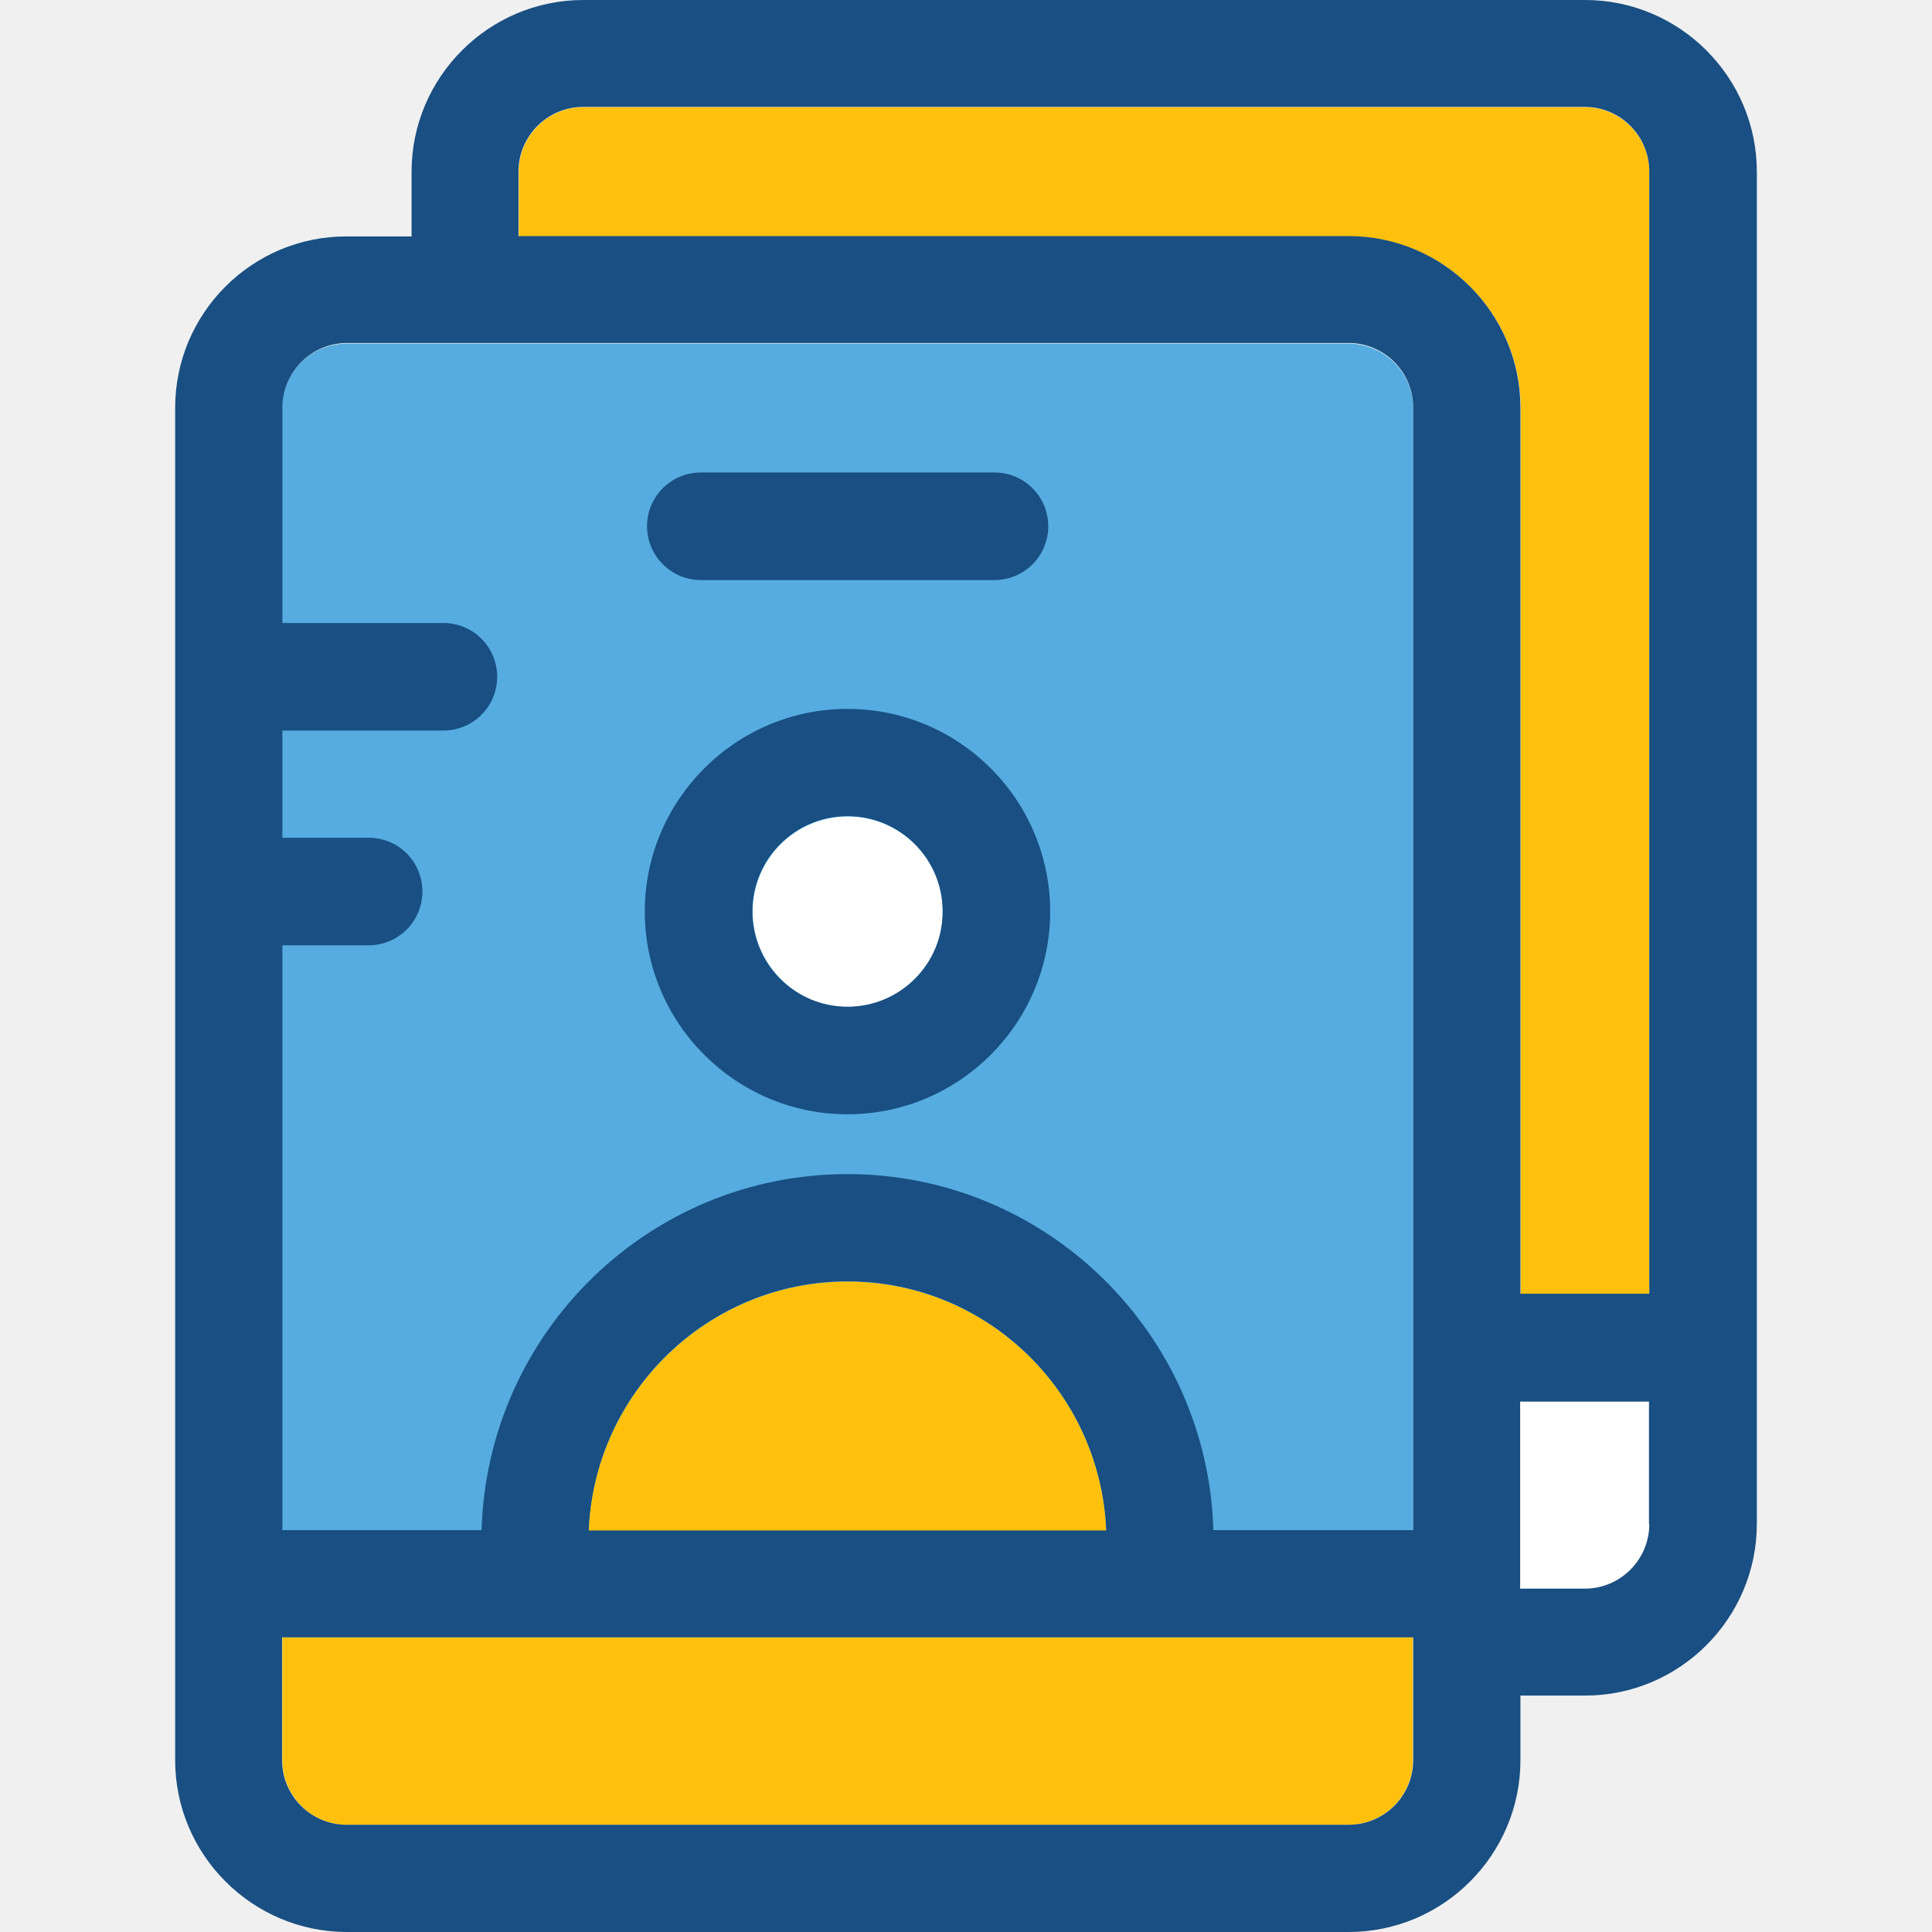
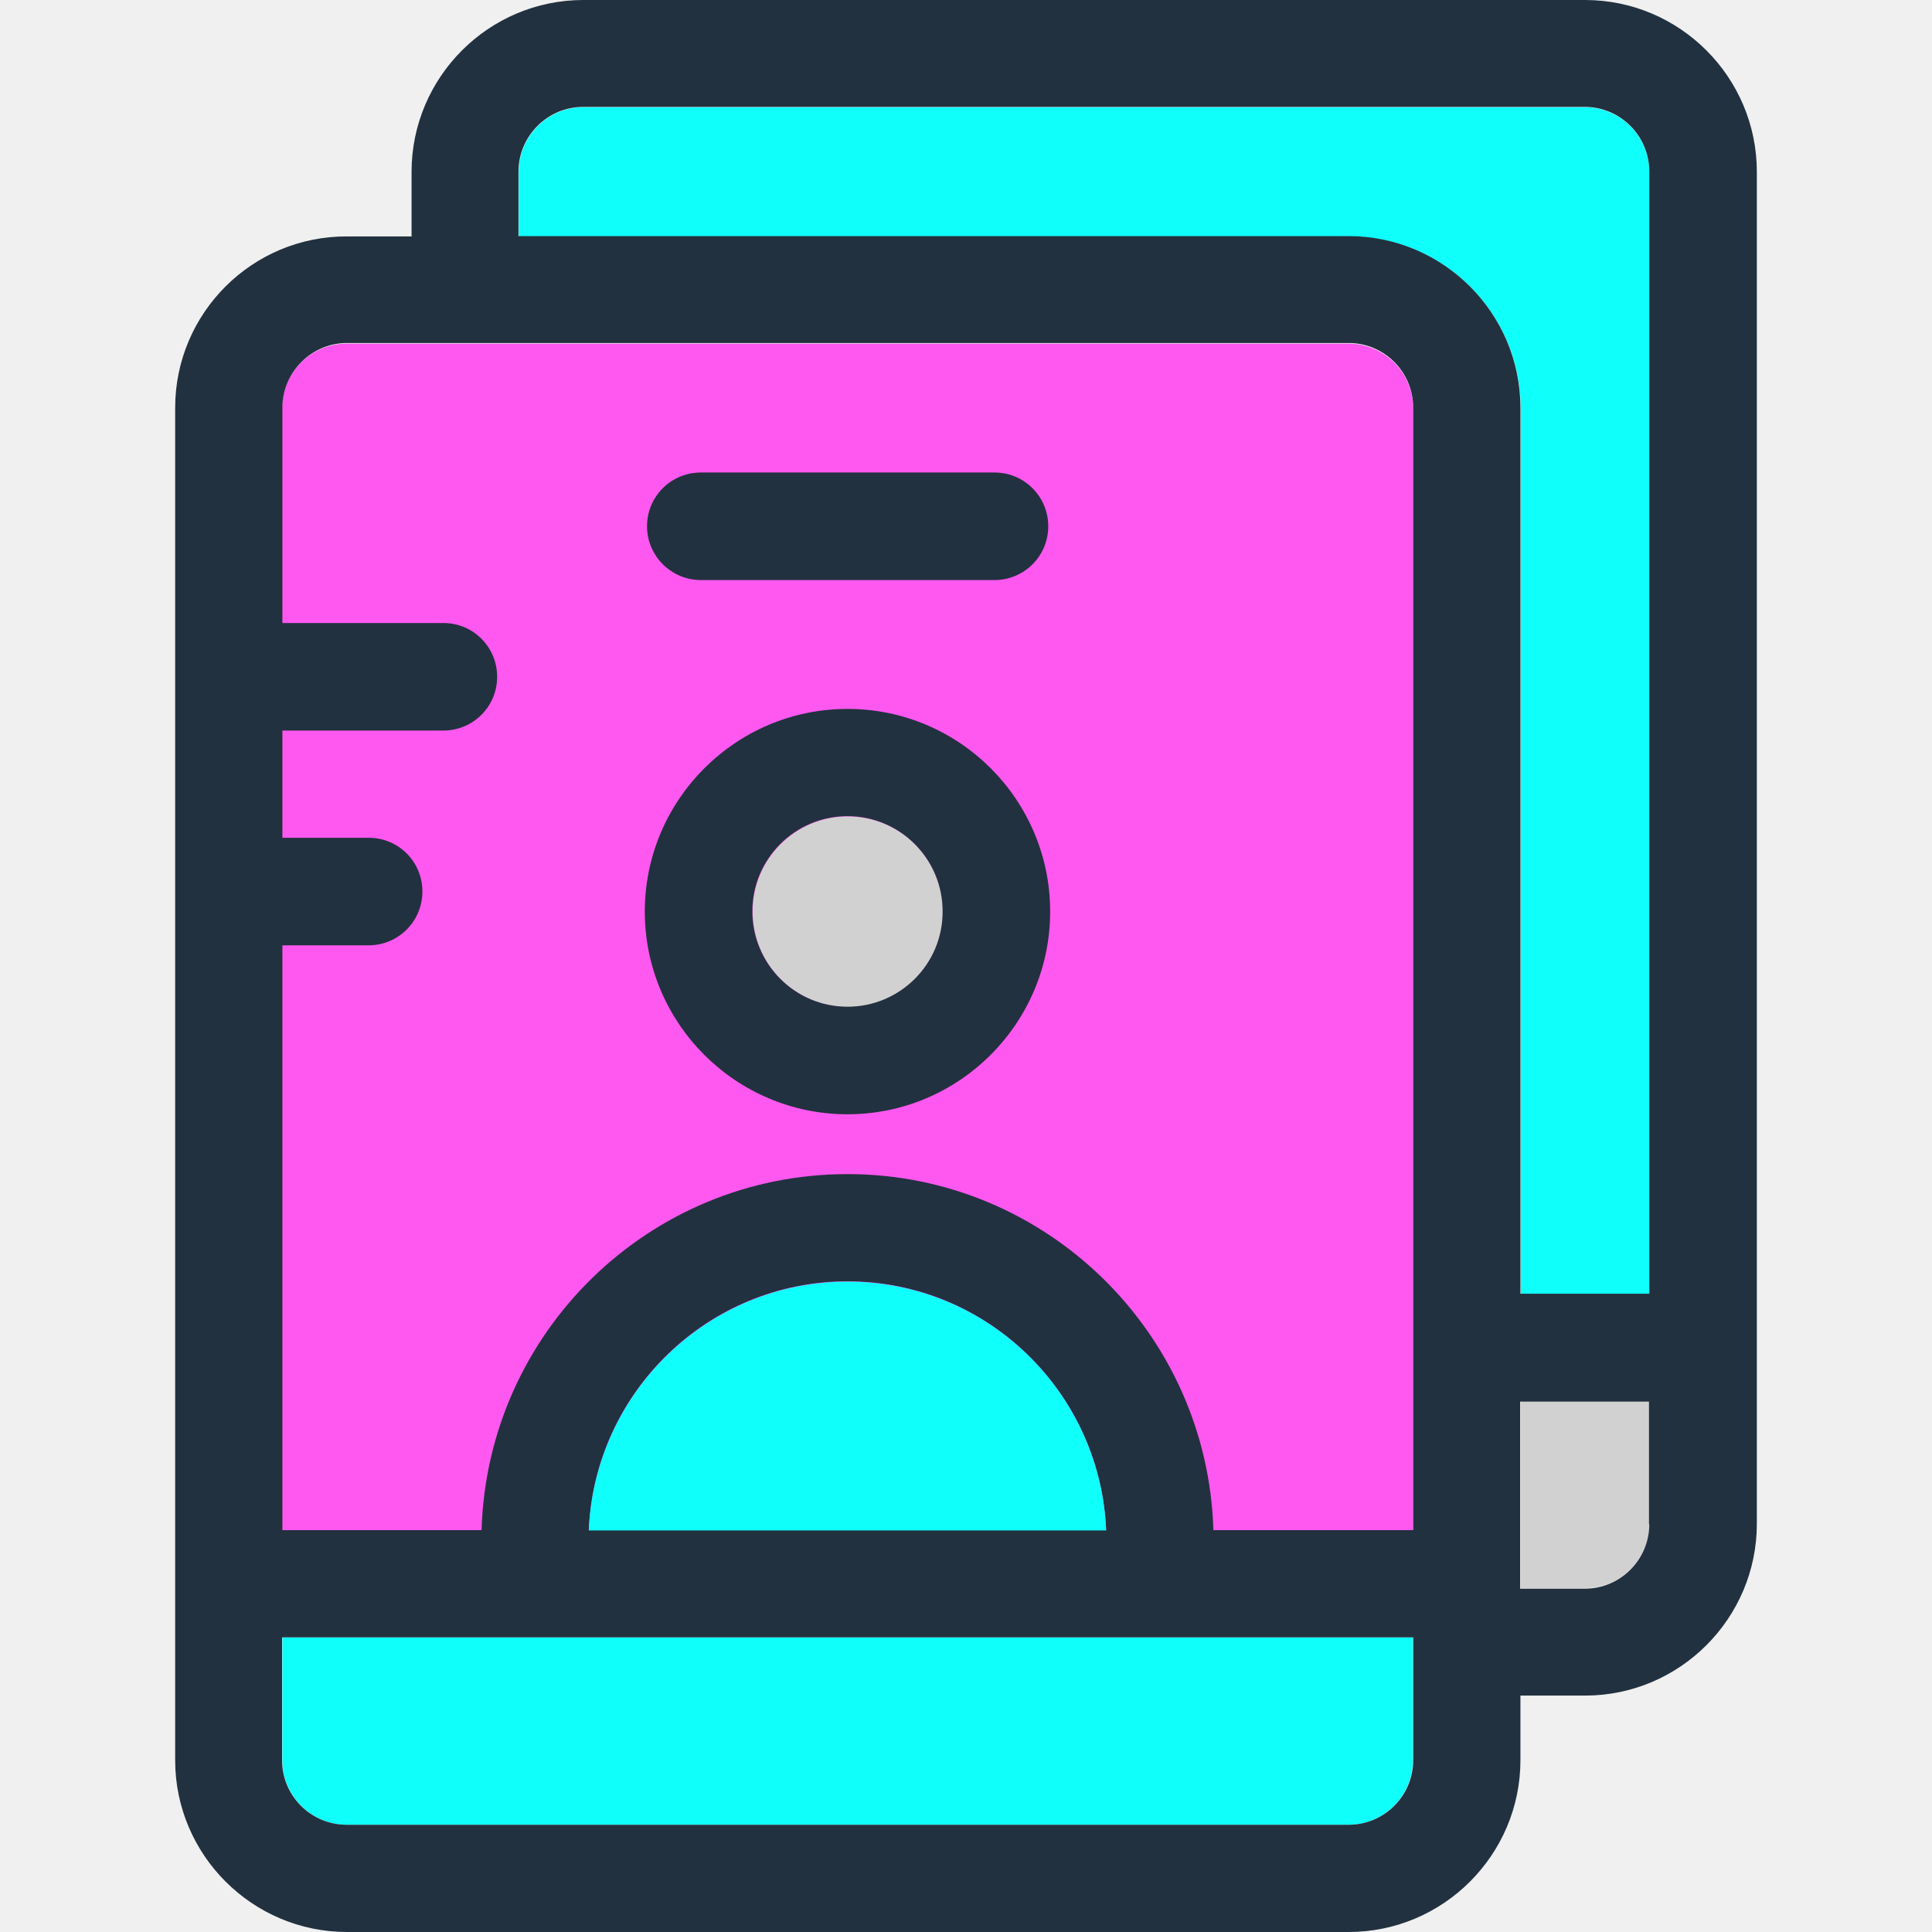
<svg xmlns="http://www.w3.org/2000/svg" height="800px" width="800px" version="1.1" id="Layer_1" viewBox="0 0 392.533 392.533" xml:space="preserve">
-   <path style="fill:#56ACE0;" d="M273.939,69.818H70.432c-7.24,0-13.123,5.883-13.123,13.123v227.943h229.818V83.006  C287.127,75.701,281.244,69.818,273.939,69.818z" />
-   <path style="fill:#FFC10D;" d="M70.432,370.747h203.507c7.24,0,13.123-5.883,13.123-13.123v-24.954H57.374v24.954  C57.374,364.865,63.257,370.747,70.432,370.747z" />
-   <path style="fill:#FFFFFF;" d="M191.58,185.212c0-10.667-8.663-19.329-19.329-19.329c-10.667,0-19.329,8.663-19.329,19.329  c0,10.667,8.663,19.394,19.329,19.394C182.917,204.606,191.58,195.879,191.58,185.212z" />
-   <path style="fill:#FFC10D;" d="M335.095,262.853V34.909c0-7.176-5.883-13.123-13.123-13.123H118.529  c-7.24,0-13.123,5.883-13.123,13.123v13.123h168.663c19.265,0,34.909,15.709,34.909,34.909v179.976h26.117V262.853z" />
-   <path style="fill:#FFFFFF;" d="M308.913,284.638v38.012h13.123c7.24,0,13.123-5.883,13.123-13.123v-24.954h-26.246V284.638  L308.913,284.638z" />
+   <path style="fill:#fe58f0;" d="M273.939,69.818H70.432c-7.24,0-13.123,5.883-13.123,13.123v227.943h229.818V83.006  C287.127,75.701,281.244,69.818,273.939,69.818z" />
+   <path style="fill:#0ffffb;" d="M70.432,370.747h203.507c7.24,0,13.123-5.883,13.123-13.123v-24.954H57.374v24.954  C57.374,364.865,63.257,370.747,70.432,370.747z" />
+   <path style="fill:#d1d1d1;" d="M191.58,185.212c0-10.667-8.663-19.329-19.329-19.329c-10.667,0-19.329,8.663-19.329,19.329  c0,10.667,8.663,19.394,19.329,19.394C182.917,204.606,191.58,195.879,191.58,185.212z" />
+   <path style="fill:#0ffffb;" d="M335.095,262.853V34.909c0-7.176-5.883-13.123-13.123-13.123H118.529  c-7.24,0-13.123,5.883-13.123,13.123v13.123h168.663c19.265,0,34.909,15.709,34.909,34.909v179.976h26.117V262.853z" />
+   <path style="fill:#d1d1d1;" d="M308.913,284.638v38.012h13.123c7.24,0,13.123-5.883,13.123-13.123v-24.954h-26.246V284.638  L308.913,284.638z" />
  <g>
-     <path style="fill:#194F82;" d="M142.384,117.851h59.669c6.012,0,10.925-4.848,10.925-10.925c0-6.012-4.848-10.925-10.925-10.925   h-59.669c-6.012,0-10.925,4.848-10.925,10.925C131.459,112.937,136.372,117.851,142.384,117.851z" />
-     <path style="fill:#194F82;" d="M172.186,144.032c-22.691,0-41.18,18.489-41.18,41.18s18.489,41.18,41.18,41.18   s41.18-18.489,41.18-41.18S194.941,144.032,172.186,144.032z M172.186,204.541c-10.667,0-19.329-8.663-19.329-19.394   c0-10.667,8.663-19.329,19.329-19.329s19.329,8.663,19.329,19.329C191.58,195.879,182.853,204.541,172.186,204.541z" />
-     <path style="fill:#194F82;" d="M322.036,0H118.529C99.265,0,83.62,15.709,83.62,34.909v13.123H70.497   c-19.265-0.065-34.909,15.58-34.909,34.844v238.869v35.879c0,19.265,15.709,34.909,34.909,34.909h203.507   c19.265,0,34.909-15.709,34.909-34.909v-13.123h13.123c19.265,0,34.909-15.709,34.909-34.909V34.909   C356.945,15.709,341.301,0,322.036,0z M287.127,357.624c0,7.24-5.883,13.123-13.123,13.123H70.432   c-7.24,0-13.123-5.883-13.123-13.123v-24.954h229.818V357.624L287.127,357.624z M119.628,310.885   c1.164-28.057,24.242-50.554,52.558-50.554s51.394,22.497,52.558,50.554H119.628z M287.127,310.885h-40.598   c-1.164-40.016-34.004-72.339-74.343-72.339s-73.18,32.194-74.343,72.339H57.374v-118.82h17.519   c6.012,0,10.925-4.848,10.925-10.925c0-6.077-4.848-10.925-10.925-10.925H57.374v-21.786h32.711   c6.012,0,10.925-4.848,10.925-10.925c0-6.012-4.848-10.925-10.925-10.925H57.374V82.812c0-7.176,5.883-13.123,13.123-13.123   h203.507c7.24,0,13.123,5.883,13.123,13.123v227.879h0V310.885z M335.095,309.657c0,7.24-5.883,13.123-13.123,13.123h-13.123   v-0.905v-37.107h26.182v24.889L335.095,309.657L335.095,309.657z M335.095,262.853h-26.182V82.877   c0-19.265-15.709-34.909-34.909-34.909H105.341V34.844c0-7.176,5.883-13.123,13.123-13.123h203.507   c7.24,0,13.123,5.883,13.123,13.123V262.853L335.095,262.853z" />
+     <path style="fill:#22313f;" d="M142.384,117.851h59.669c6.012,0,10.925-4.848,10.925-10.925c0-6.012-4.848-10.925-10.925-10.925   h-59.669c-6.012,0-10.925,4.848-10.925,10.925C131.459,112.937,136.372,117.851,142.384,117.851z" />
+     <path style="fill:#22313f;" d="M172.186,144.032c-22.691,0-41.18,18.489-41.18,41.18s18.489,41.18,41.18,41.18   s41.18-18.489,41.18-41.18S194.941,144.032,172.186,144.032z M172.186,204.541c-10.667,0-19.329-8.663-19.329-19.394   c0-10.667,8.663-19.329,19.329-19.329s19.329,8.663,19.329,19.329C191.58,195.879,182.853,204.541,172.186,204.541z" />
+     <path style="fill:#22313f;" d="M322.036,0H118.529C99.265,0,83.62,15.709,83.62,34.909v13.123H70.497   c-19.265-0.065-34.909,15.58-34.909,34.844v238.869v35.879c0,19.265,15.709,34.909,34.909,34.909h203.507   c19.265,0,34.909-15.709,34.909-34.909v-13.123h13.123c19.265,0,34.909-15.709,34.909-34.909V34.909   C356.945,15.709,341.301,0,322.036,0z M287.127,357.624c0,7.24-5.883,13.123-13.123,13.123H70.432   c-7.24,0-13.123-5.883-13.123-13.123v-24.954h229.818V357.624L287.127,357.624z M119.628,310.885   c1.164-28.057,24.242-50.554,52.558-50.554s51.394,22.497,52.558,50.554H119.628z M287.127,310.885h-40.598   c-1.164-40.016-34.004-72.339-74.343-72.339s-73.18,32.194-74.343,72.339H57.374v-118.82h17.519   c6.012,0,10.925-4.848,10.925-10.925c0-6.077-4.848-10.925-10.925-10.925H57.374v-21.786h32.711   c6.012,0,10.925-4.848,10.925-10.925c0-6.012-4.848-10.925-10.925-10.925H57.374V82.812c0-7.176,5.883-13.123,13.123-13.123   h203.507c7.24,0,13.123,5.883,13.123,13.123v227.879h0V310.885z M335.095,309.657c0,7.24-5.883,13.123-13.123,13.123h-13.123   v-0.905v-37.107h26.182v24.889L335.095,309.657L335.095,309.657z M335.095,262.853h-26.182V82.877   c0-19.265-15.709-34.909-34.909-34.909H105.341V34.844c0-7.176,5.883-13.123,13.123-13.123h203.507   c7.24,0,13.123,5.883,13.123,13.123V262.853L335.095,262.853z" />
  </g>
-   <path style="fill:#FFC10D;" d="M172.186,260.396c-28.251,0-51.394,22.497-52.558,50.554h105.115  C223.58,282.893,200.566,260.396,172.186,260.396z" />
+   <path style="fill:#0ffffb;" d="M172.186,260.396c-28.251,0-51.394,22.497-52.558,50.554h105.115  C223.58,282.893,200.566,260.396,172.186,260.396z" />
</svg>
